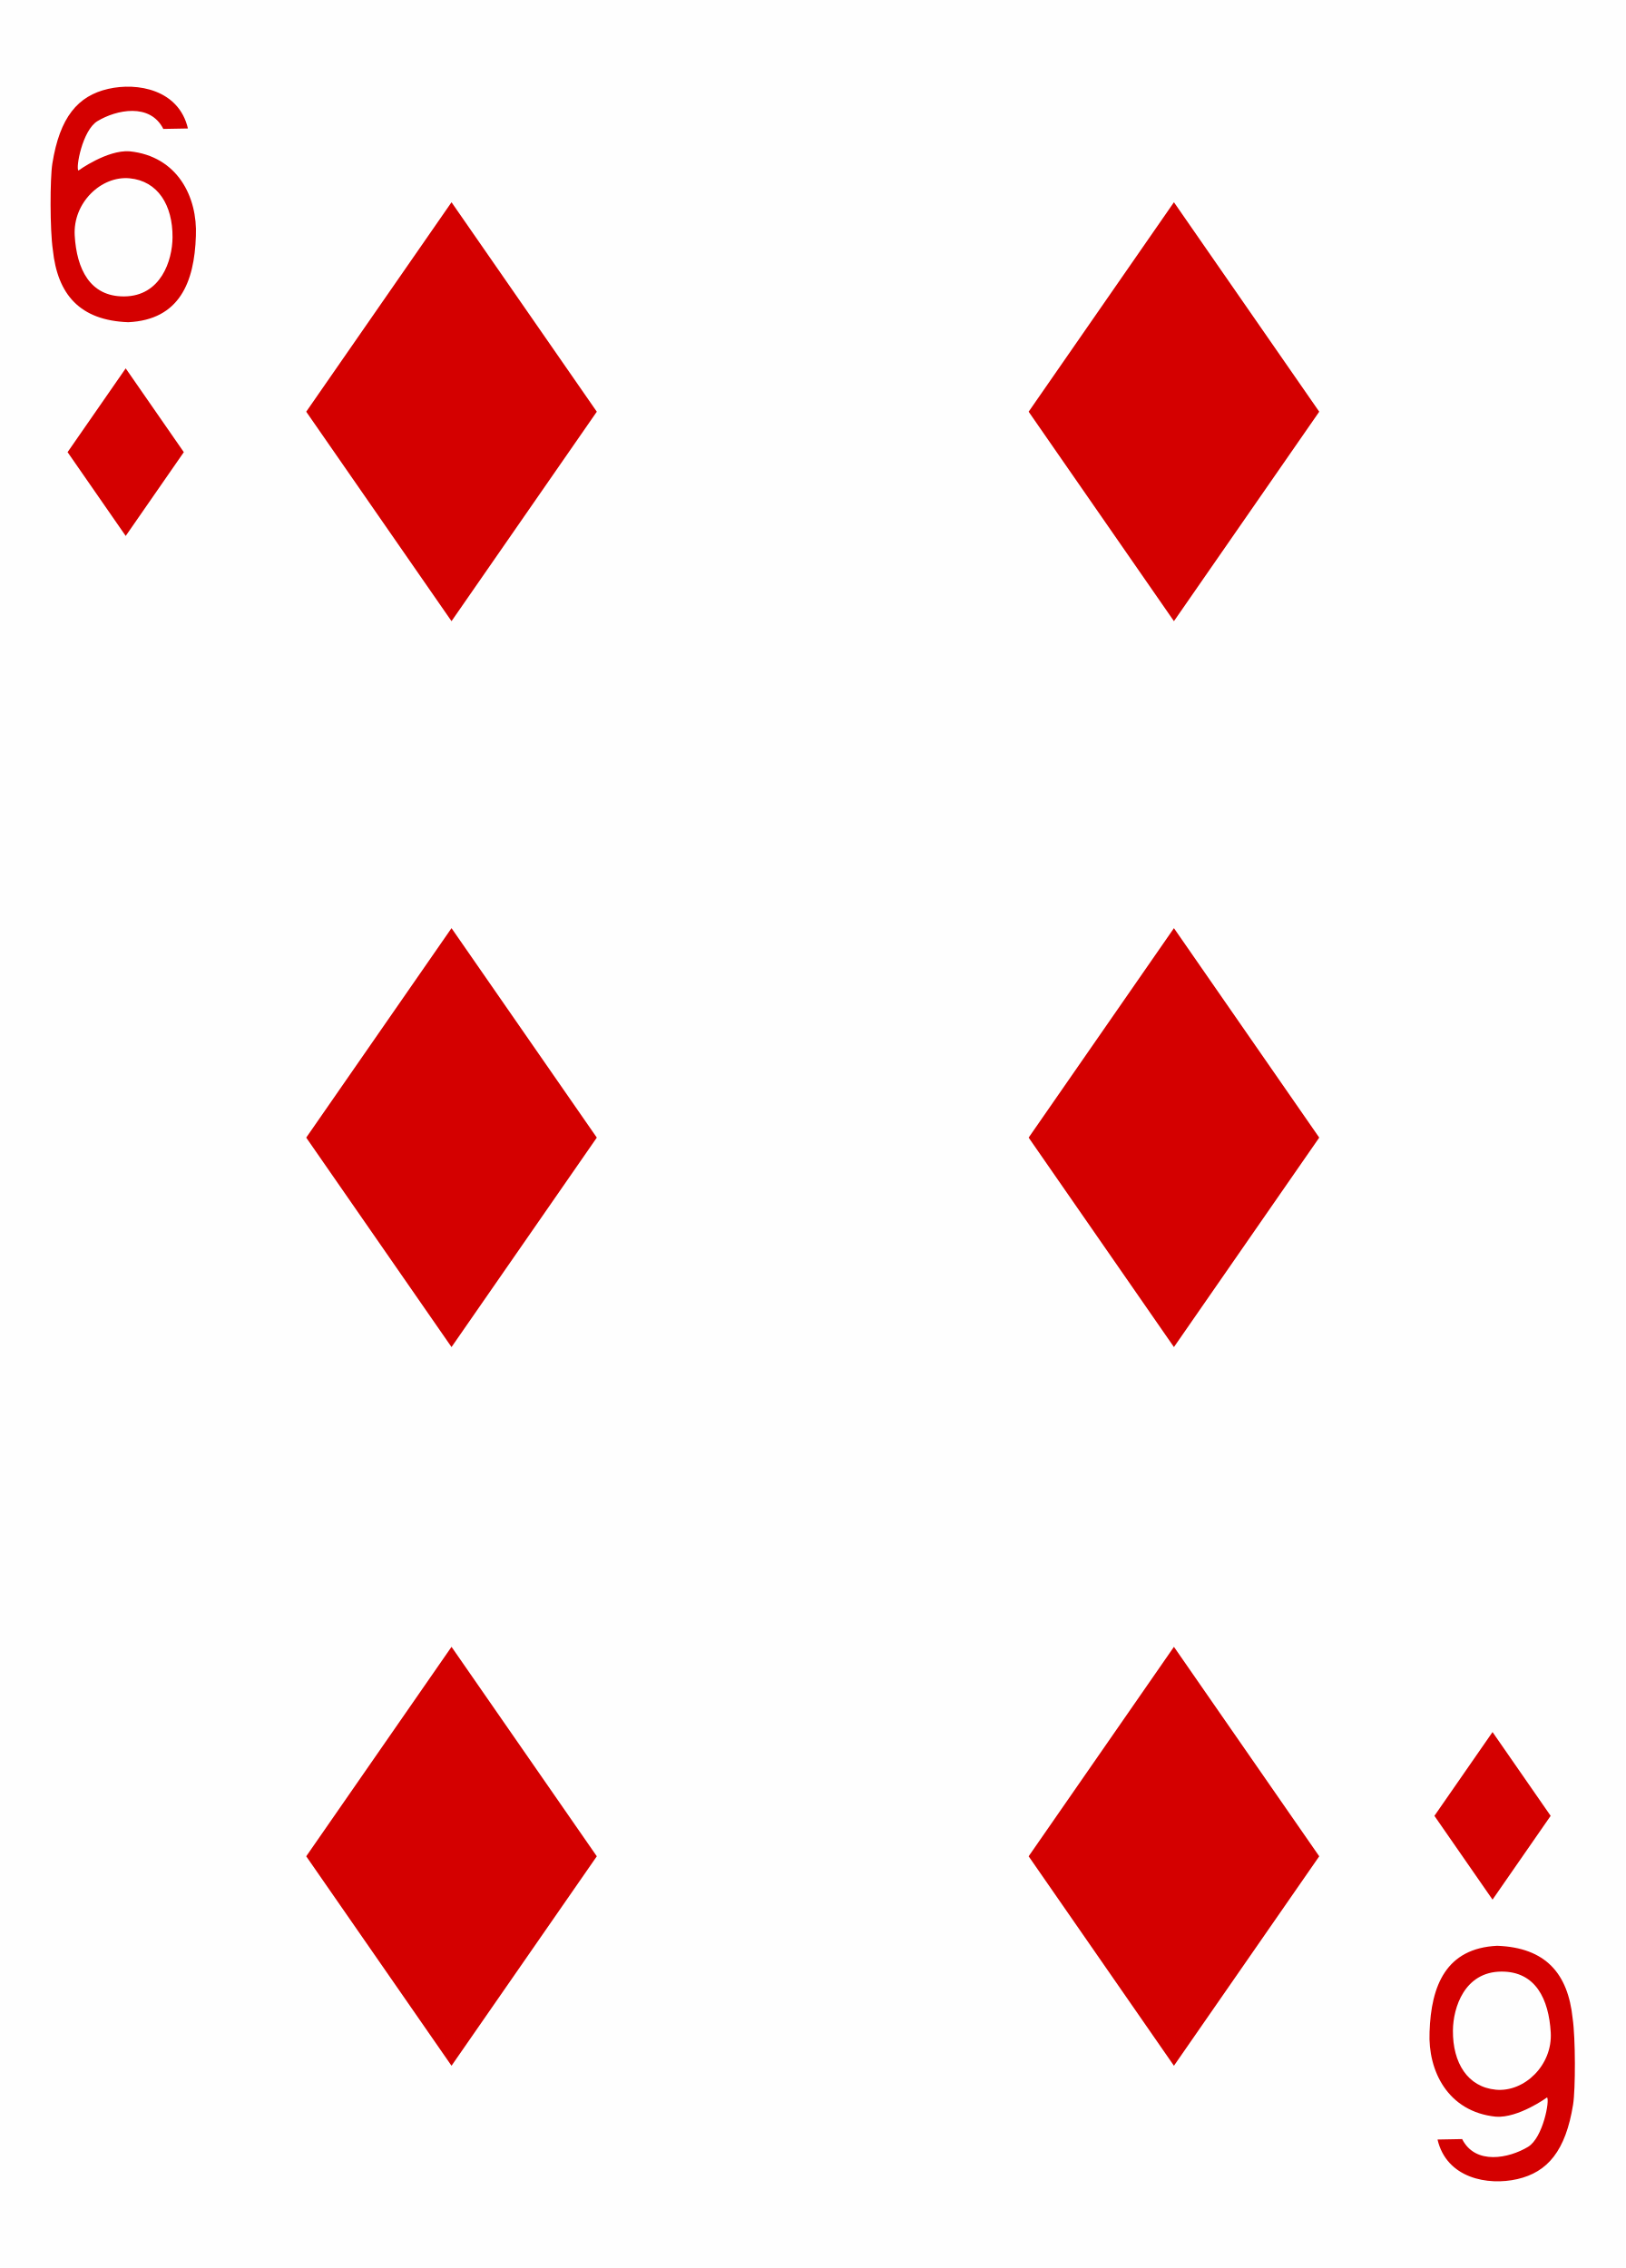
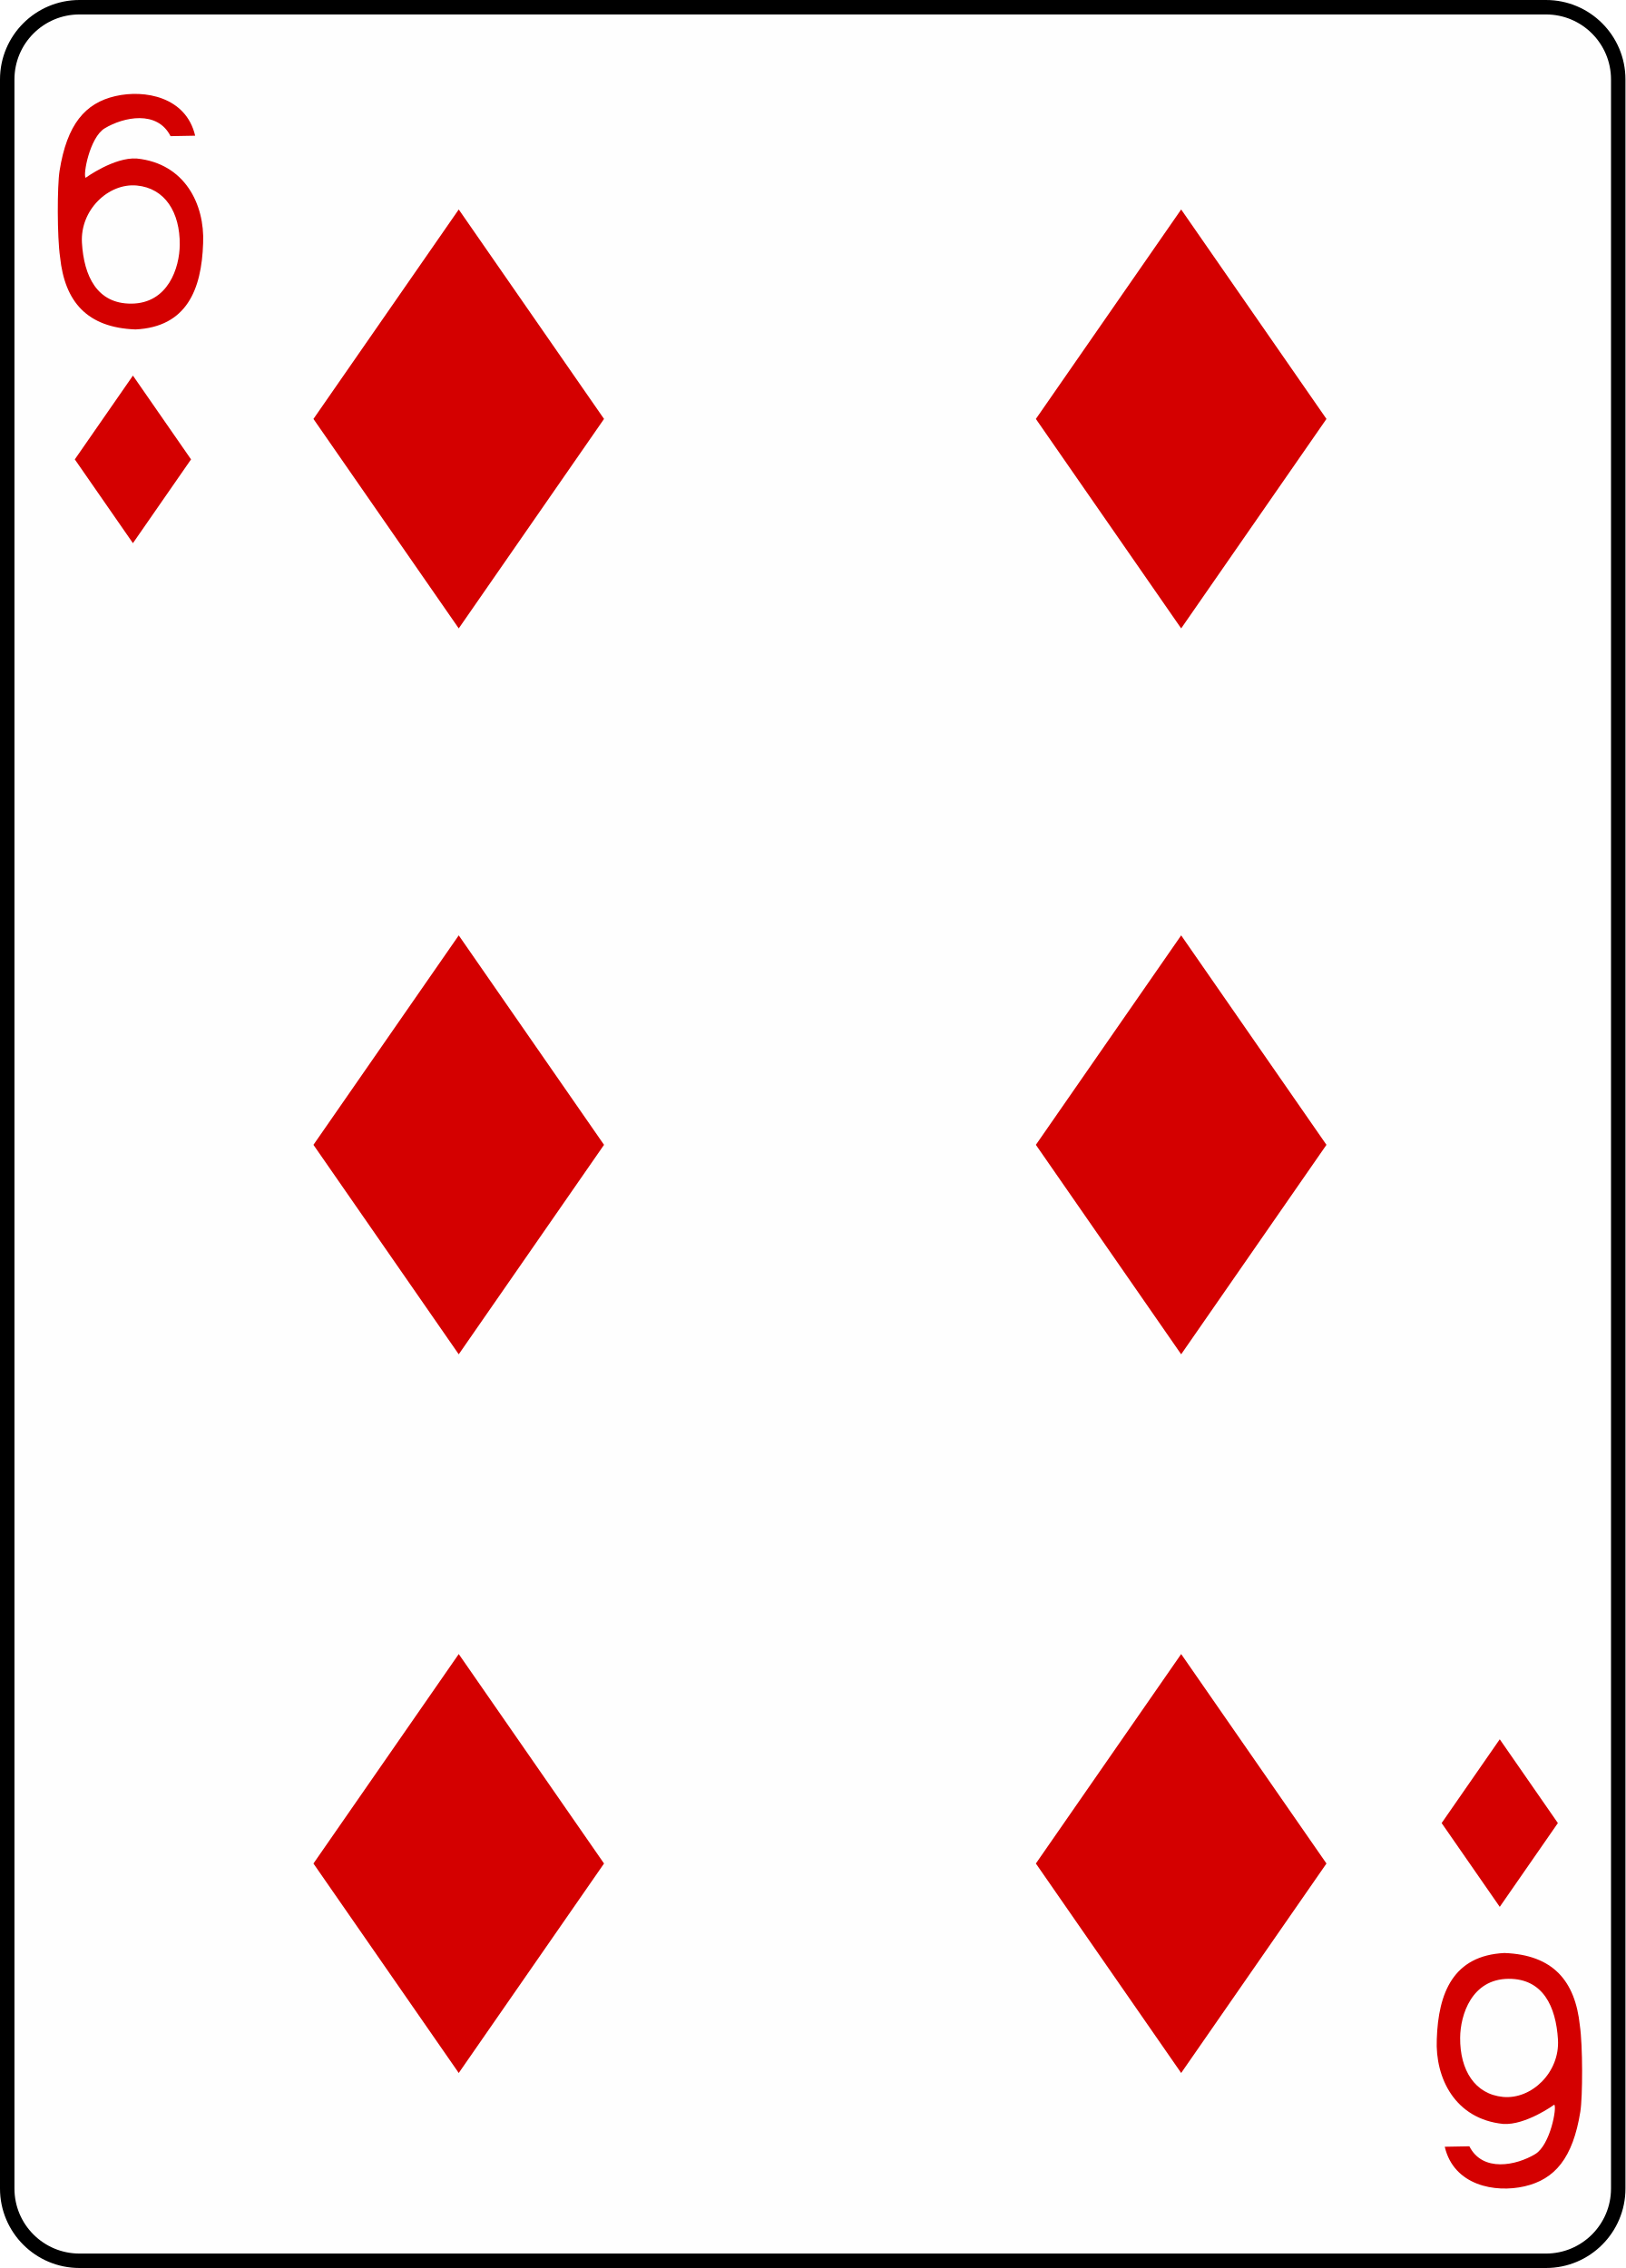
- <svg xmlns="http://www.w3.org/2000/svg" xmlns:xlink="http://www.w3.org/1999/xlink" version="1.2" baseProfile="tiny" viewBox="0 0 225 314" width="225px" height="314px" fill="#d40000">
+ <svg xmlns="http://www.w3.org/2000/svg" xmlns:xlink="http://www.w3.org/1999/xlink" version="1.2" baseProfile="tiny" viewBox="-1 -1 225 314" width="225px" height="314px" fill="#d40000">
  <defs>
    <polygon id="suit" points="28.5,0 48.612,29 28.5,58 8.388,29" />
    <path id="numeral" d="M0.313,22.581c-0.408-2.747-0.402-9.844-0.066-11.942C1.276,4.21,3.779,1.271,7.97,0.306c4.067-0.936,9.789,0.105,11.044,5.481L15.607,5.85c-1.84-3.634-6.495-2.661-9.115-1.082c-2.094,1.263-3.039,6.521-2.635,6.844c-0.003,0,3.957-2.877,7.076-2.665c6.668,0.682,9.417,6.354,9.184,11.719c-0.209,6.449-2.294,11.602-9.36,11.944C4.038,32.361,0.957,28.762,0.313,22.581zM16.882,20.876c0.037-4.476-2.033-7.822-5.948-8.192c-3.916-0.368-7.864,3.382-7.591,7.942c0.273,4.578,2.078,8.434,6.825,8.412C15.276,29.014,16.857,24.061,16.882,20.876L16.882,20.876z" />
  </defs>
-   <rect width="225" height="314" fill="#fefefe" />
+   <rect stroke="#000000" stroke-width="2" rx="10" ry="10" width="223" height="312" fill="#fefefe" />
  <g class="maxi-card">
    <use xlink:href="#numeral" transform="matrix(1,0,0,1,7,12)" />
    <use xlink:href="#suit" transform="matrix(0.4,0,0,0.4,6,51)" />
    <use xlink:href="#numeral" transform="matrix(-1,0,0,-1,218,302)" />
    <use xlink:href="#suit" transform="matrix(-0.4,0,0,-0.4,218,263)" />
    <use xlink:href="#suit" transform="matrix(1,0,0,1,34,28)" />
    <use xlink:href="#suit" transform="matrix(1,0,0,1,134,28)" />
    <use xlink:href="#suit" transform="matrix(1,0,0,1,34,128.5)" />
    <use xlink:href="#suit" transform="matrix(1,0,0,1,134,128.5)" />
    <use xlink:href="#suit" transform="matrix(-1,0,0,-1,91,286)" />
    <use xlink:href="#suit" transform="matrix(-1,0,0,-1,191,286)" />
  </g>
</svg>
